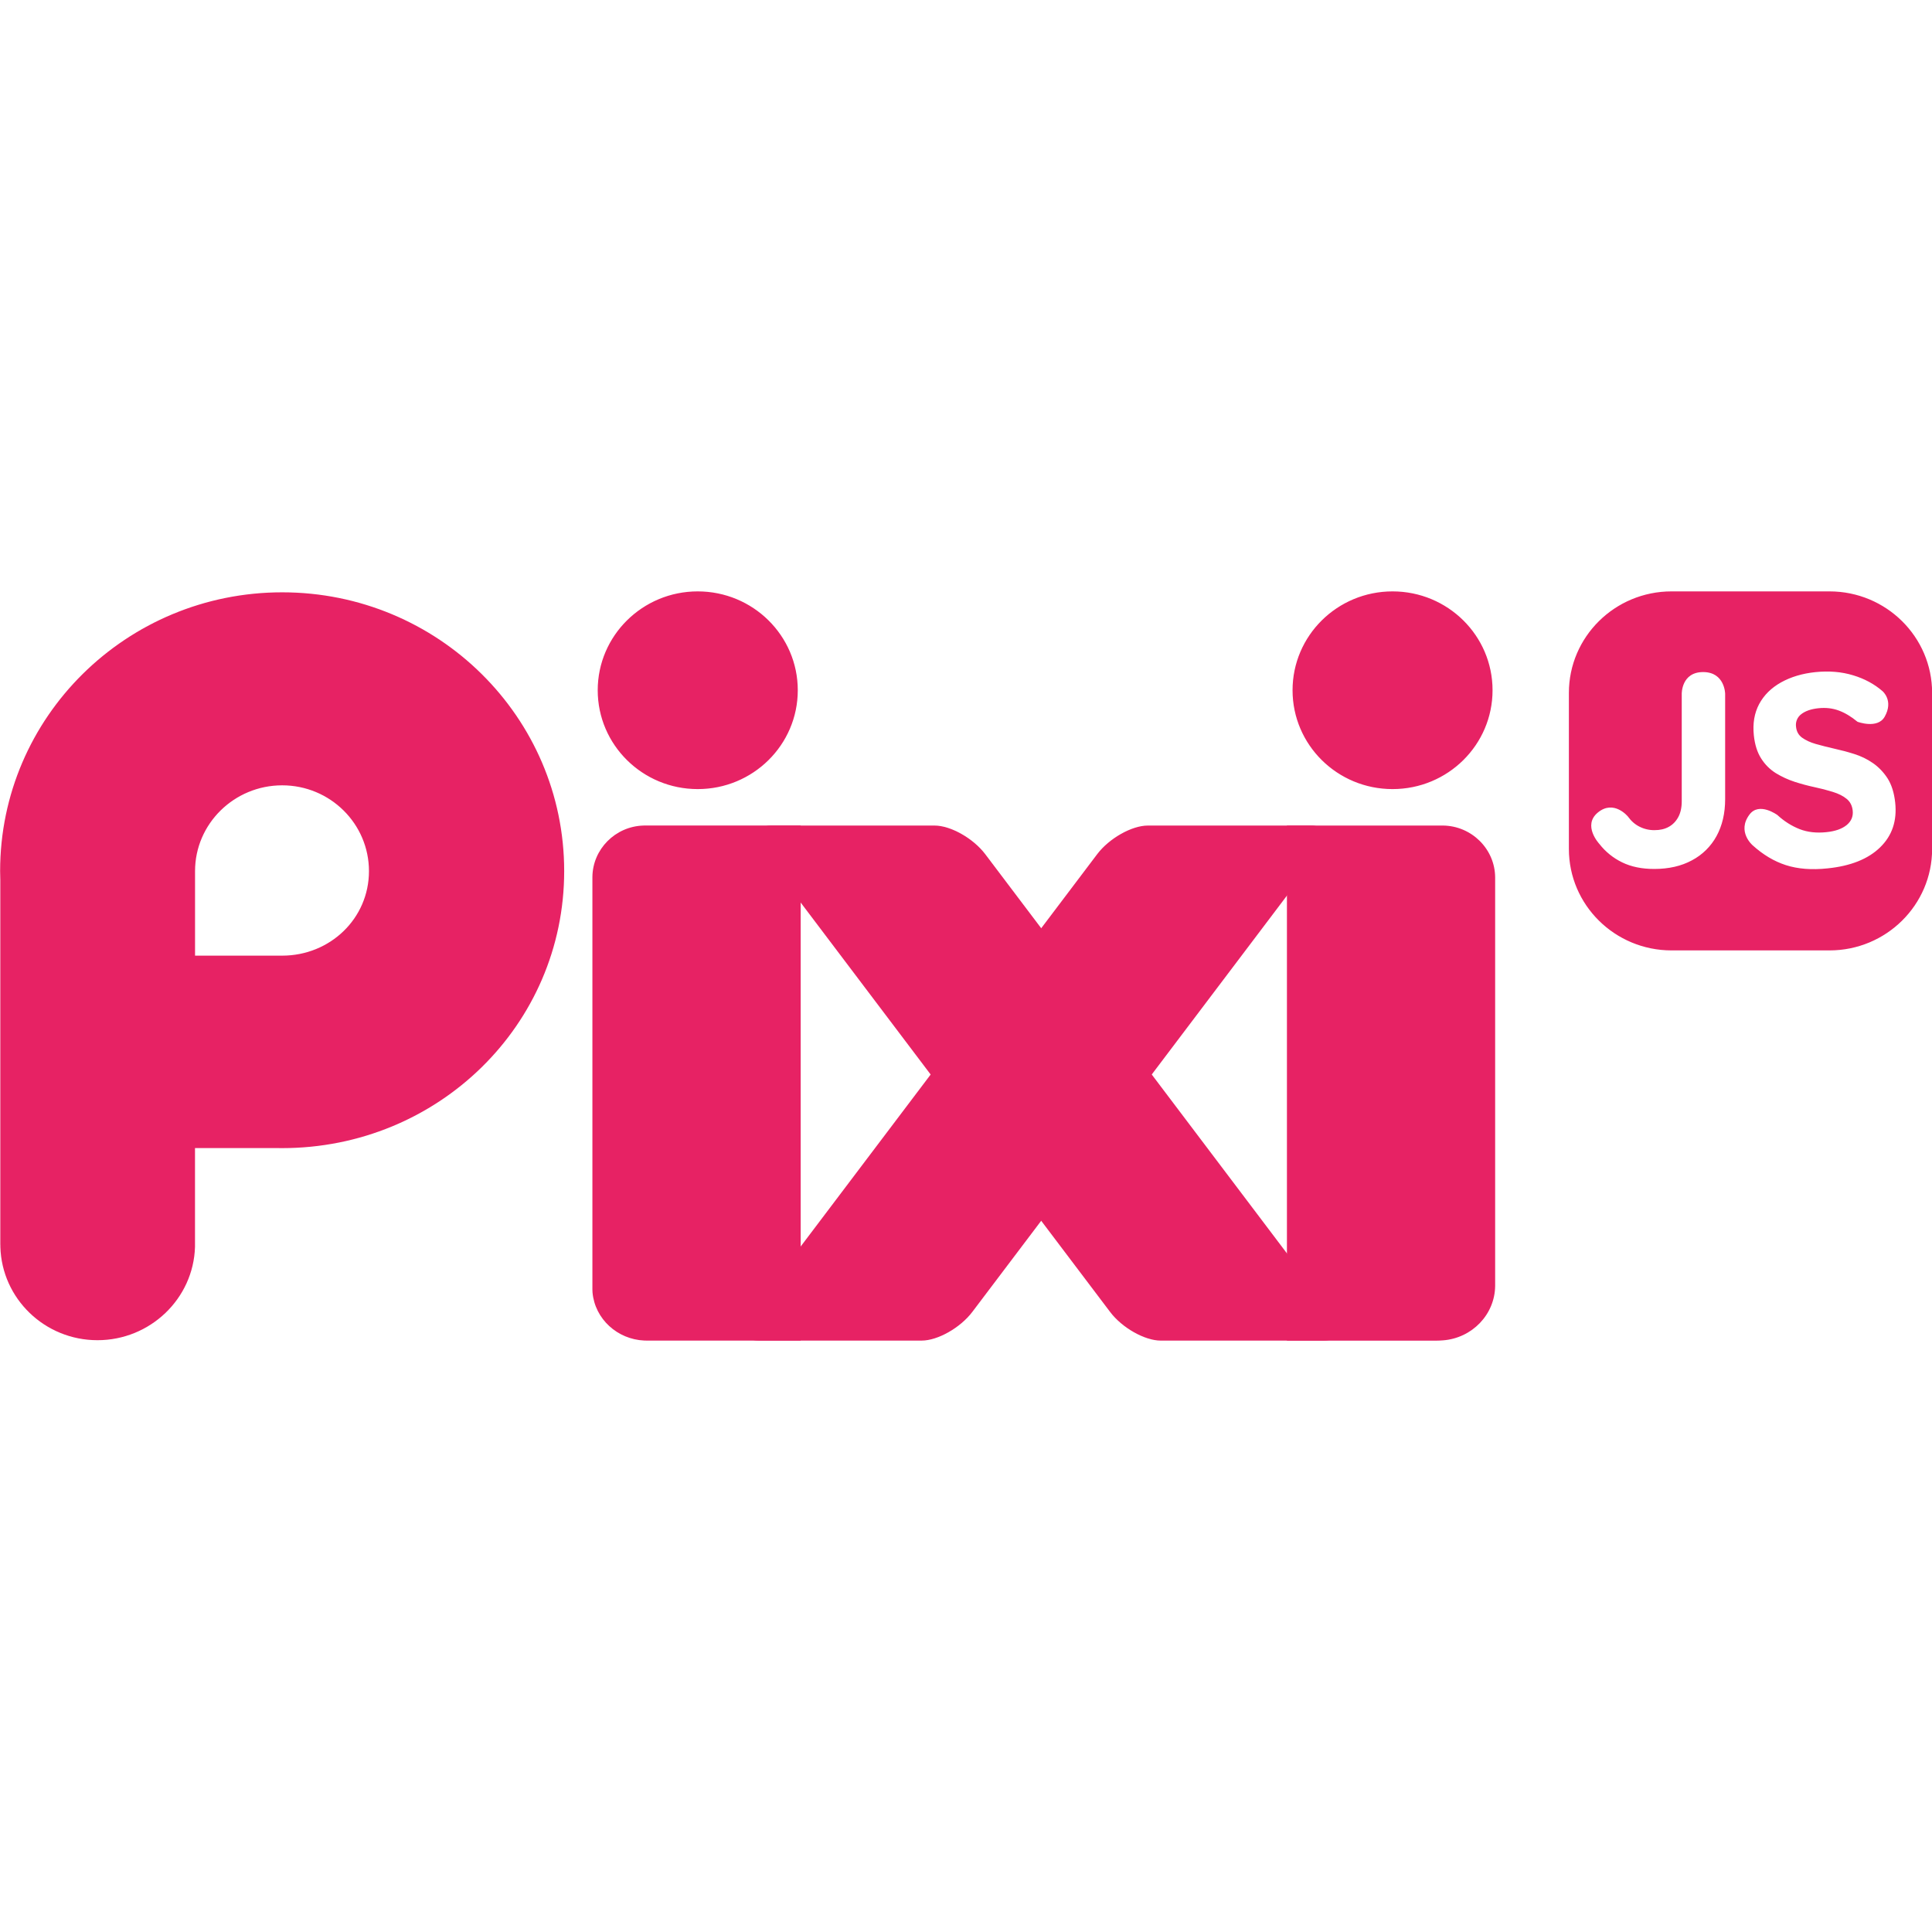
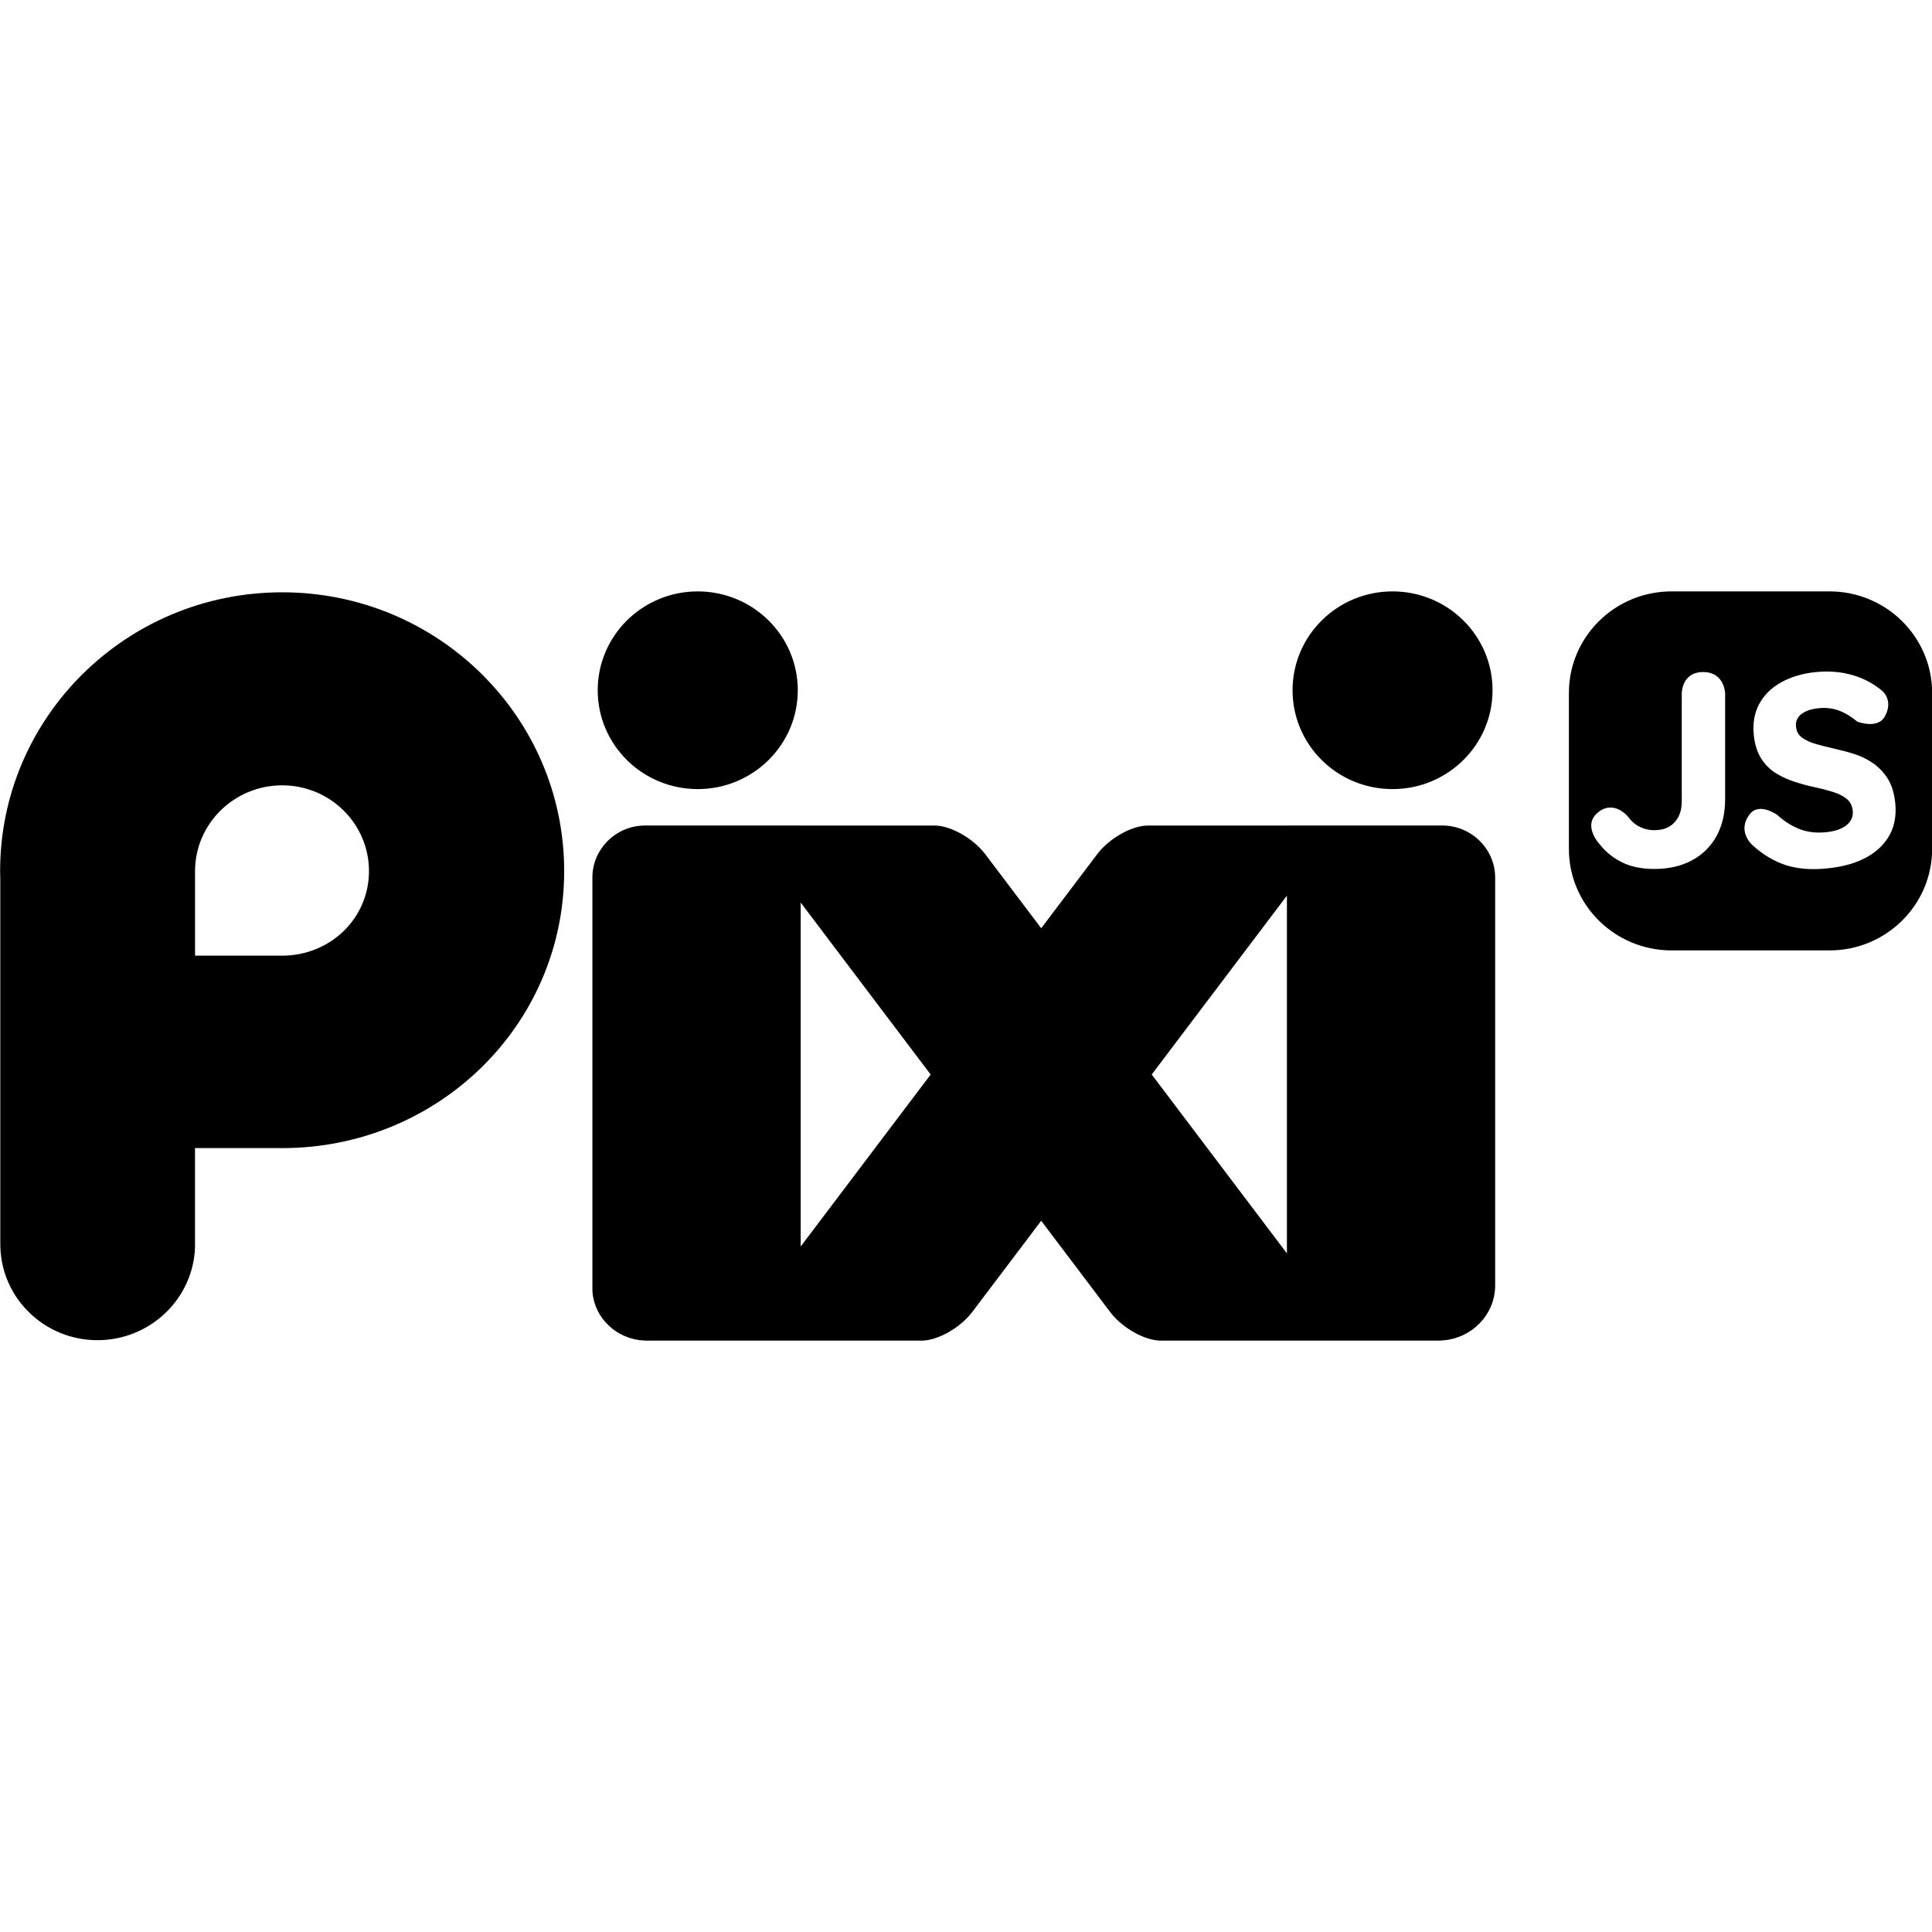
<svg xmlns="http://www.w3.org/2000/svg" viewBox="0 0 128 128">
  <defs>
    <clipPath id="a">
-       <path d="M39 54h60v34.453H39Zm0 0" />
-     </clipPath>
-     <clipPath id="b">
-       <path d="M50 54h39v34.453H50Zm0 0" />
-     </clipPath>
-     <clipPath id="c">
      <path d="M0 38.688h127.84v49.765H0Zm0 0" />
    </clipPath>
  </defs>
  <g clip-path="url(#a)" transform="matrix(1.00125 0 0 .99744 .008 .592)">
-     <path fill="#e72264" d="M52.973 88.453V54.238H42.66c-.035 0-.07 0-.11.004-1.85.063-3.34 1.574-3.359 3.414v27.41c0 .055.004.121.008.192.16 1.762 1.645 3.113 3.426 3.191.078 0 .148.004.215.004zm42.496-.016c1.922-.144 3.441-1.71 3.457-3.624V57.69c-.008-1.89-1.559-3.433-3.465-3.449H85.148v34.215h9.891c.137 0 .281-.008.43-.02zm0 0" />
-   </g>
-   <g clip-path="url(#b)" transform="matrix(1.00125 0 0 .99744 .008 .592)">
-     <path fill="#e72264" d="M51.04 54.242h10.796c1.059 0 2.555.848 3.348 1.899l22.894 30.41c.79 1.05.574 1.902-.484 1.902H76.797c-1.059 0-2.559-.851-3.348-1.902L50.551 56.14c-.79-1.047-.57-1.899.484-1.899zm0 0" />
-   </g>
-   <g clip-path="url(#c)" transform="matrix(1.00125 0 0 .99744 .008 .592)">
-     <path fill="#e72264" d="M86.738 54.242H75.941c-1.058 0-2.554.848-3.347 1.899L49.699 86.55c-.793 1.05-.574 1.902.485 1.902H60.98c1.06 0 2.555-.851 3.348-1.902l22.895-30.41c.789-1.047.574-1.899-.485-1.899zm5.399-15.554c3.656 0 6.617 2.94 6.617 6.566 0 3.629-2.961 6.566-6.617 6.566-3.657 0-6.617-2.937-6.617-6.566 0-3.625 2.96-6.566 6.617-6.566zm-45.977 0c3.656 0 6.621 2.94 6.621 6.566 0 3.629-2.965 6.566-6.62 6.566-3.653 0-6.618-2.937-6.618-6.566 0-3.625 2.965-6.566 6.617-6.566zm74.887 0h-10.45c-3.75 0-6.792 3.019-6.792 6.742v10.367c0 3.719 3.043 6.738 6.793 6.738h10.449c3.75 0 6.793-3.02 6.793-6.738V45.43c0-3.723-3.043-6.742-6.793-6.742zm-6.902 6.8v6.996c0 .946-.192 1.762-.57 2.457a3.957 3.957 0 0 1-1.626 1.61c-.703.383-1.535.574-2.5.574-.816 0-1.523-.145-2.12-.438a4.26 4.26 0 0 1-1.509-1.226s-1.14-1.223-.097-2.086c1.066-.879 1.992.273 1.992.273.215.301.472.524.77.672a2.13 2.13 0 0 0 1 .227c.35 0 .66-.07.921-.215.266-.145.477-.36.633-.645.156-.285.234-.64.234-1.058v-7.14s-.027-1.442 1.415-1.442c1.44 0 1.457 1.441 1.457 1.441zm10.257 10.2c-.789.773-1.949 1.242-3.48 1.398-1.055.113-1.973.039-2.758-.215-.785-.254-1.516-.695-2.203-1.32 0 0-1.059-.906-.203-2.043.64-.856 1.844.035 1.844.035.457.422.949.73 1.472.937.524.204 1.114.27 1.774.2.586-.059 1.03-.22 1.34-.473.304-.254.437-.57.398-.953-.035-.332-.168-.594-.402-.785-.23-.192-.536-.344-.91-.461a13.051 13.051 0 0 0-1.215-.317c-.434-.093-.871-.21-1.317-.355a5.896 5.896 0 0 1-1.242-.574 3.074 3.074 0 0 1-.965-.965c-.262-.406-.426-.922-.492-1.55-.082-.786.035-1.477.352-2.075.32-.598.804-1.078 1.453-1.442.652-.363 1.41-.59 2.273-.68.899-.09 1.727-.023 2.492.212.762.23 1.41.586 1.946 1.054 0 0 .75.625.14 1.7-.472.832-1.797.332-1.797.332-.425-.352-.843-.602-1.25-.75-.41-.149-.851-.2-1.332-.149-.492.051-.87.184-1.14.395a.892.892 0 0 0-.344.84c.031.308.164.55.402.722.239.172.54.313.907.418a23.6 23.6 0 0 0 1.214.309c.438.097.883.215 1.325.355.445.14.859.34 1.234.602.379.262.703.601.973 1.015.265.418.437.958.507 1.622.125 1.203-.203 2.187-.996 2.96zM18.664 38.75C8.355 38.75 0 47.04 0 57.266c0 .199.004.398.012.597v19.61-.004 4.578c0 .035 0 .066.004.101v.082c.097 3.438 2.937 6.196 6.425 6.196 3.489 0 6.352-2.758 6.454-6.196v-6.566h5.332c.144.004.289.004.433.004 10.309 0 18.664-8.176 18.664-18.402 0-10.227-8.351-18.516-18.66-18.516zm0 24.133h-5.766V57.27c0-3.149 2.594-5.7 5.766-5.7s5.742 2.551 5.742 5.7c0 3.144-2.57 5.613-5.742 5.613zm0 0" />
+     <path d="M46.16 38.689c-3.651 0-6.618 2.94-6.618 6.565 0 3.63 2.966 6.566 6.619 6.566 3.655 0 6.62-2.937 6.62-6.566 0-3.626-2.964-6.565-6.62-6.565zm45.977 0c-3.657 0-6.617 2.94-6.617 6.565 0 3.63 2.96 6.566 6.617 6.566 3.656 0 6.616-2.937 6.616-6.566 0-3.626-2.96-6.565-6.616-6.565zm18.46 0c-3.75 0-6.791 3.019-6.791 6.742v10.366c0 3.719 3.042 6.738 6.792 6.738h10.45c3.75 0 6.792-3.02 6.792-6.738V45.43c0-3.723-3.042-6.742-6.792-6.742zm-91.933.06C8.355 38.75 0 47.04 0 57.266c0 .199.004.398.012.597v24.185c0 .035 0 .065.003.1v.082c.097 3.438 2.938 6.195 6.426 6.195 3.489 0 6.353-2.757 6.455-6.195v-6.566h5.331c.144.004.29.004.433.004 10.31 0 18.664-8.176 18.664-18.402 0-10.227-8.351-18.517-18.66-18.517zm102.752 5.285c.415.035.814.11 1.196.228a5.21 5.21 0 0 1 1.947 1.053s.75.627.14 1.702c-.472.832-1.796.33-1.796.33-.425-.351-.844-.601-1.25-.75-.41-.148-.852-.2-1.333-.148-.492.05-.87.184-1.14.395a.892.892 0 0 0-.344.84c.03.308.163.55.401.723.24.172.54.312.908.417a23.6 23.6 0 0 0 1.215.31c.438.096.882.214 1.324.354a4.5 4.5 0 0 1 1.233.603c.38.262.704.6.974 1.014.265.418.437.958.507 1.622.125 1.203-.202 2.187-.995 2.96-.79.773-1.95 1.242-3.48 1.398-1.055.113-1.973.04-2.758-.213-.785-.254-1.518-.697-2.205-1.322 0 0-1.059-.905-.203-2.042.64-.856 1.846.035 1.846.035a4.71 4.71 0 0 0 1.47.936c.525.204 1.116.272 1.776.202.586-.06 1.03-.221 1.34-.474.304-.254.437-.57.398-.954-.035-.332-.168-.594-.402-.785-.23-.192-.537-.343-.911-.46a13.051 13.051 0 0 0-1.215-.317c-.434-.093-.871-.21-1.317-.355a5.896 5.896 0 0 1-1.243-.573 3.074 3.074 0 0 1-.963-.966c-.262-.406-.428-.923-.494-1.55-.082-.787.036-1.476.353-2.074.32-.598.805-1.08 1.454-1.443.652-.363 1.41-.59 2.272-.68.45-.045.88-.05 1.295-.016zm-8.729.012c1.44 0 1.457 1.441 1.457 1.441v6.997c0 .946-.191 1.762-.57 2.457a3.957 3.957 0 0 1-1.624 1.61c-.703.383-1.536.574-2.501.574-.816 0-1.523-.144-2.12-.437a4.26 4.26 0 0 1-1.508-1.228s-1.14-1.222-.098-2.085c1.066-.88 1.992.274 1.992.274.215.3.472.523.77.671a2.13 2.13 0 0 0 1 .228c.35 0 .66-.07.922-.216.266-.145.476-.36.632-.646.156-.285.234-.64.234-1.057v-7.14s-.028-1.443 1.414-1.443zM18.664 51.57c3.172 0 5.743 2.551 5.743 5.7 0 3.144-2.571 5.614-5.743 5.614h-5.766V57.27c0-3.149 2.594-5.7 5.766-5.7zm23.995 2.67c-.035 0-.069 0-.109.003-1.85.063-3.34 1.573-3.359 3.413v27.41c0 .055.004.121.008.192.16 1.762 1.644 3.114 3.425 3.192.078 0 .15.004.217.004H60.98c1.06 0 2.555-.853 3.348-1.904l4.56-6.056 4.561 6.058c.789 1.051 2.288 1.902 3.347 1.902h8.351v.004h9.892c.137 0 .28-.01.43-.022v.002c1.921-.144 3.442-1.71 3.458-3.624V57.69c-.008-1.89-1.56-3.434-3.466-3.45H85.147v.002H75.94c-1.058 0-2.552.849-3.345 1.9l-3.707 4.92-3.704-4.92c-.793-1.051-2.288-1.9-3.347-1.9h-8.864v-.004zm42.488 4.658V82.66l-8.946-11.882Zm-32.174.458 8.6 11.424-8.6 11.423z" />
  </g>
</svg>
